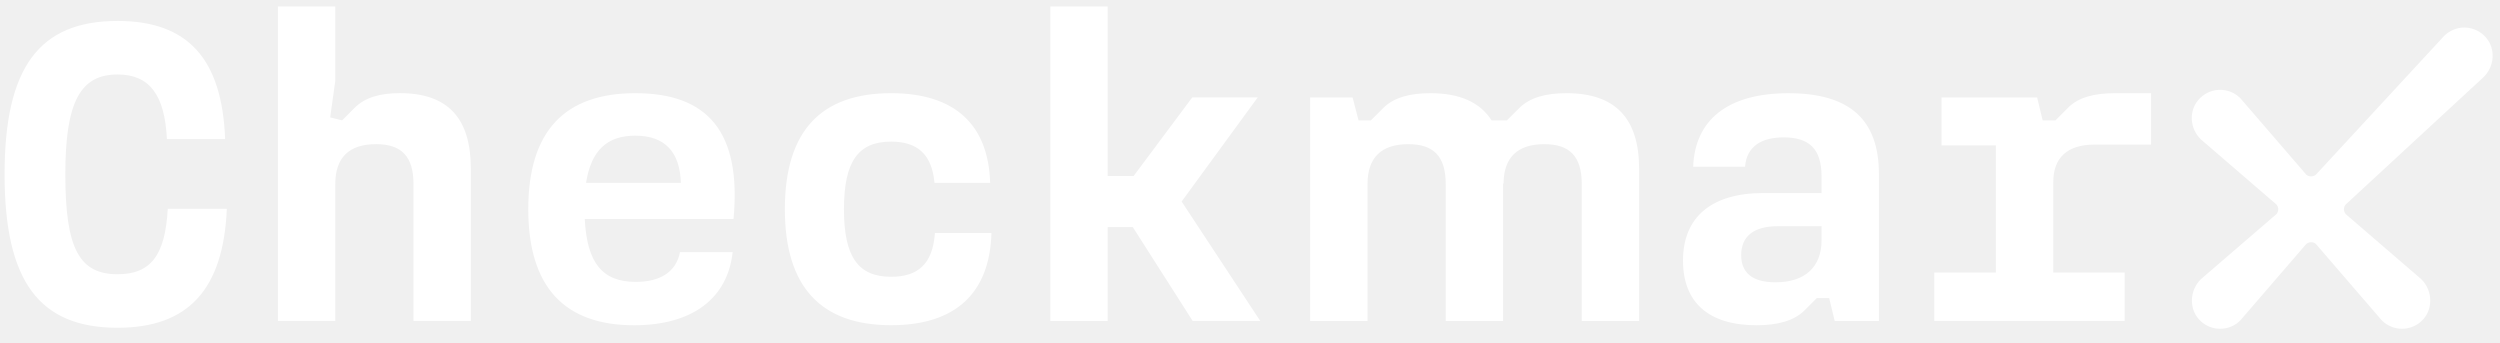
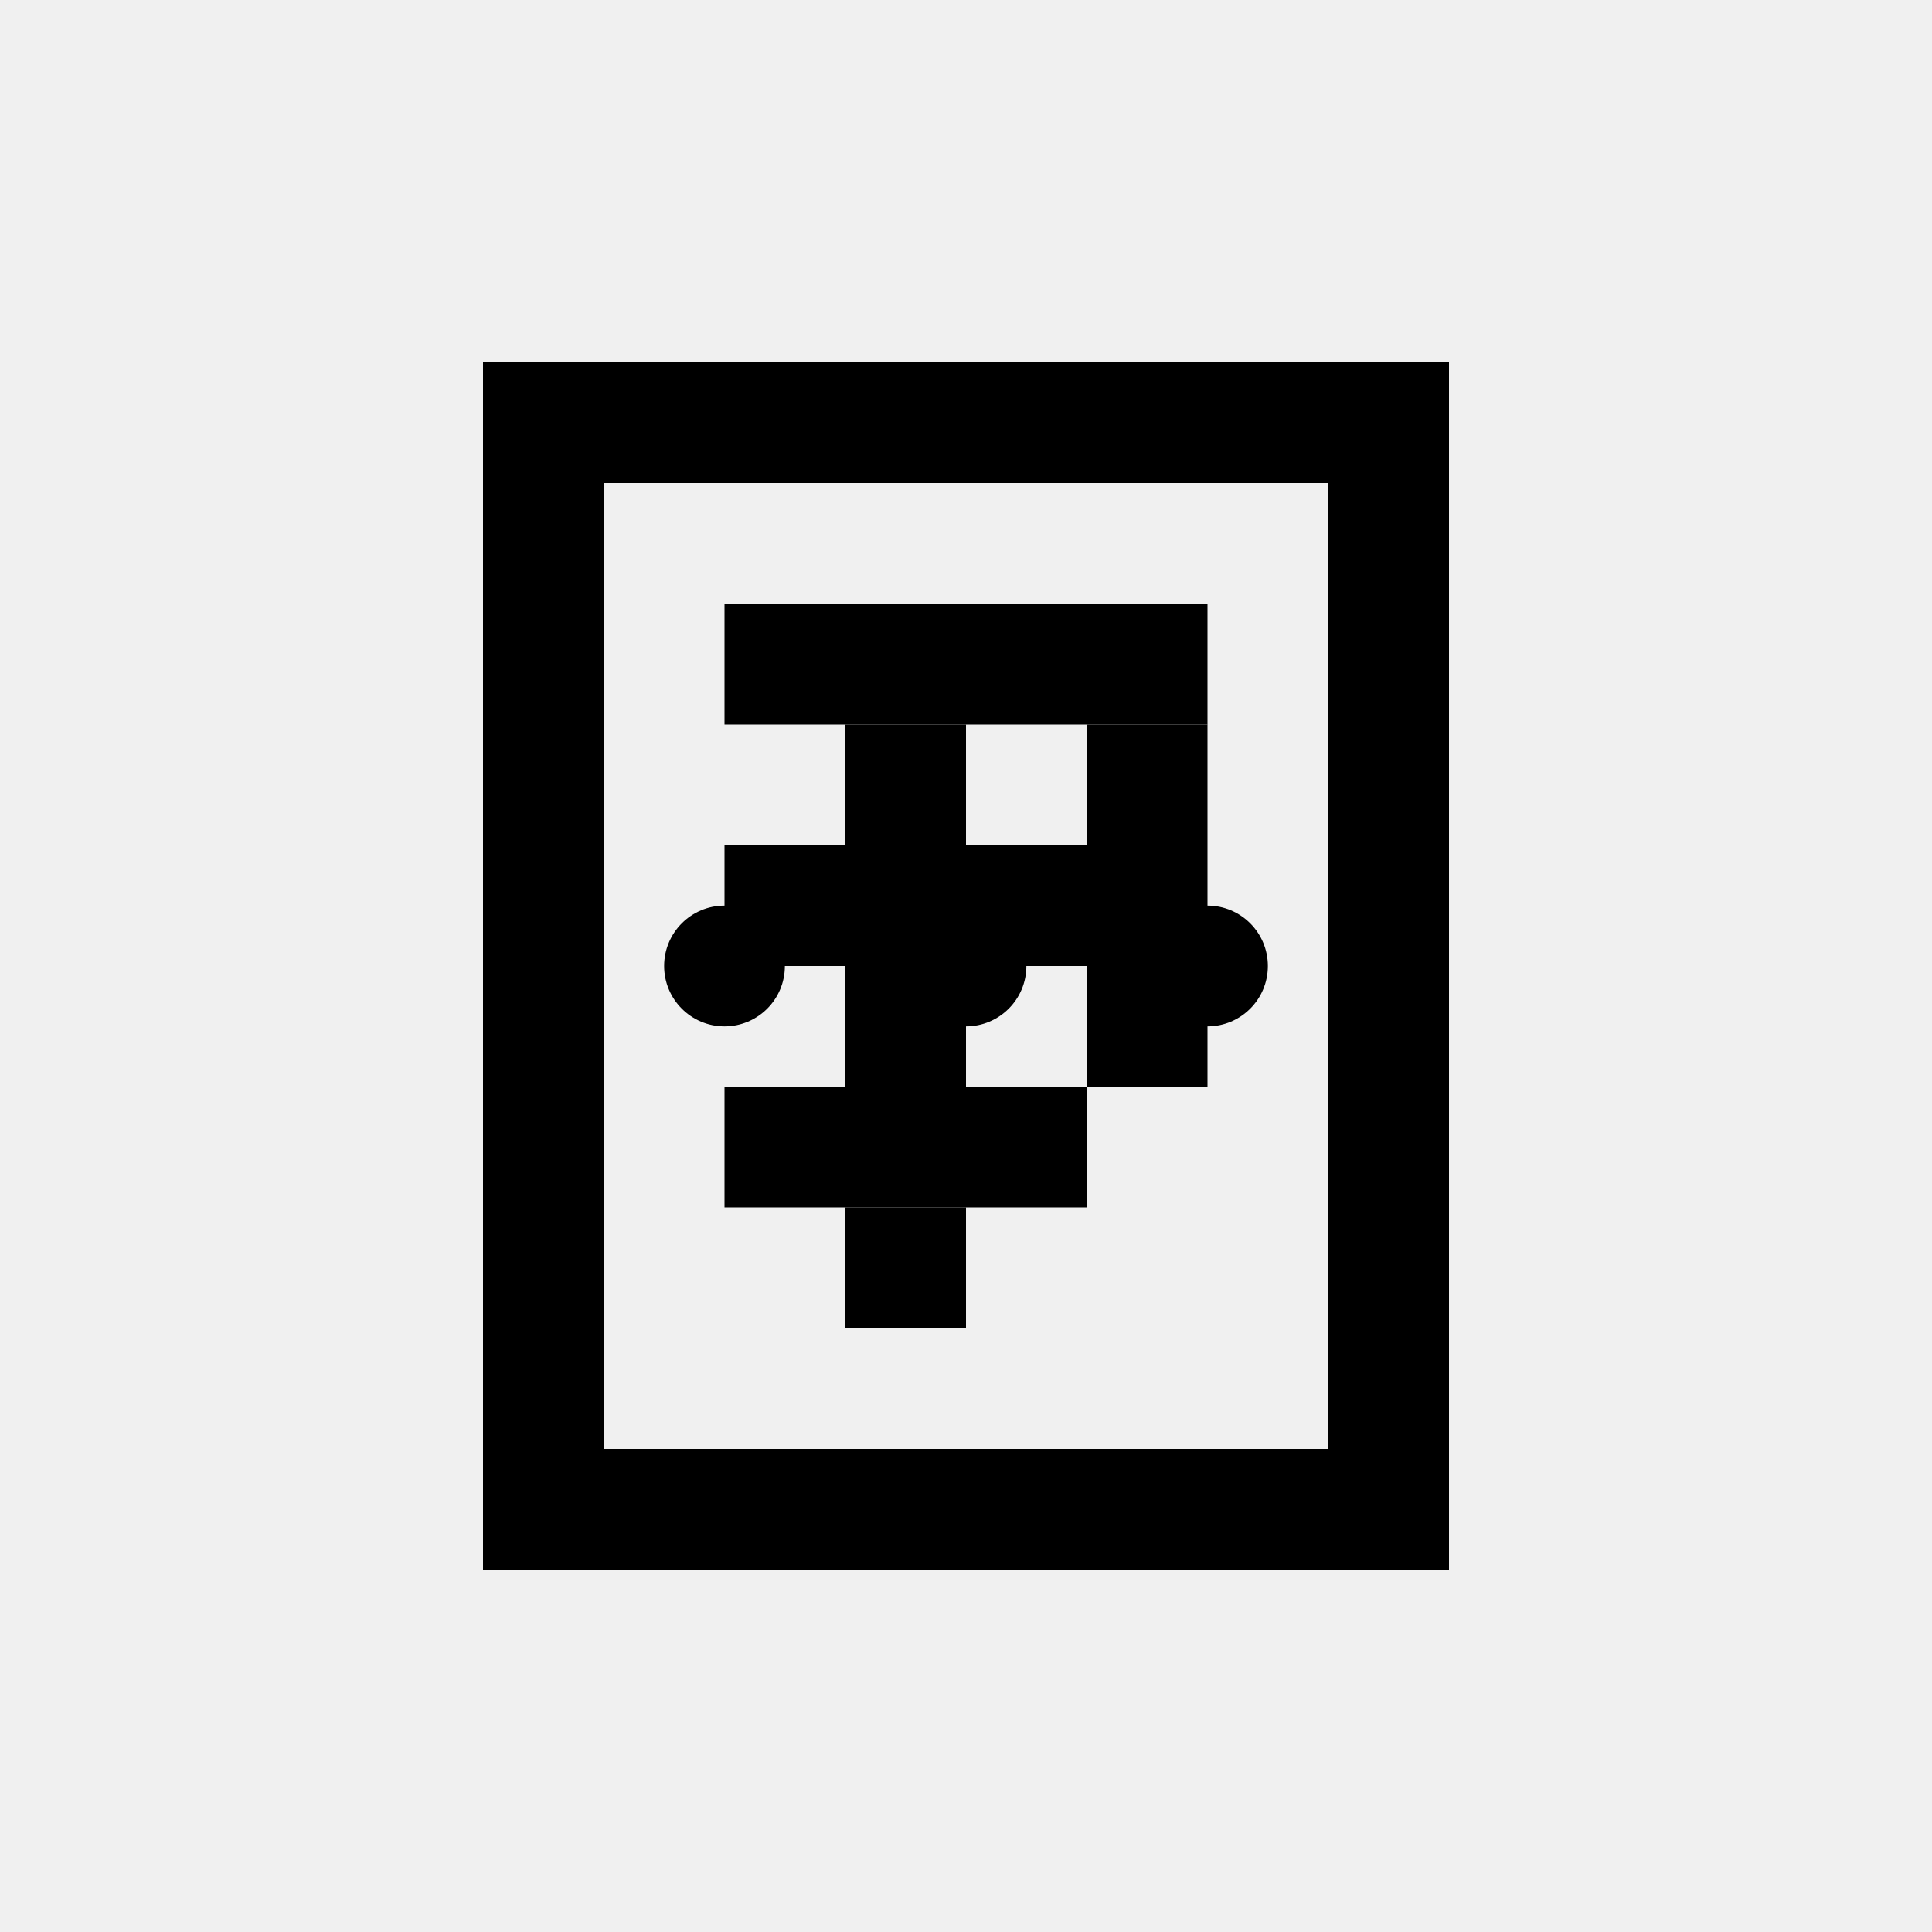
- <svg xmlns="http://www.w3.org/2000/svg" width="124" height="17" viewBox="0 0 124 17" fill="none">
-   <path d="M77.695 4.622C76.683 4.622 75.882 4.833 75.355 5.36L74.743 5.971H74.56H73.981C73.409 5.071 72.403 4.622 70.947 4.622C69.936 4.622 69.134 4.833 68.607 5.36L67.995 5.971H67.384L67.089 4.833H64.982V15.92H67.829V9.132C67.829 7.826 68.503 7.151 69.853 7.151C71.118 7.151 71.707 7.762 71.707 9.132V15.92H74.553V9.091L74.576 9.116C74.582 7.82 75.255 7.151 76.599 7.151C77.863 7.151 78.455 7.762 78.455 9.132V15.92H81.3V8.373C81.299 5.865 80.119 4.622 77.695 4.622ZM95.94 13.516H98.996V7.213H96.299V4.833H101.042L101.316 5.971H101.948L102.559 5.36C103.066 4.833 103.866 4.622 104.9 4.622H106.692V7.172H103.888C102.539 7.172 101.843 7.824 101.843 9.026V13.516H105.384V15.919H95.94V13.516ZM88.072 14.002C89.526 14.002 90.349 13.243 90.349 11.916V11.22H88.177C86.975 11.22 86.363 11.727 86.363 12.654C86.363 13.475 86.849 14.002 88.072 14.002ZM83.477 12.927C83.477 10.735 84.931 9.575 87.46 9.575H90.349V8.753C90.349 7.383 89.737 6.814 88.472 6.814C87.397 6.814 86.638 7.236 86.554 8.269H83.982C84.066 5.971 85.668 4.623 88.704 4.623C91.74 4.623 93.194 5.93 93.194 8.627V15.922H91.001L90.727 14.783H90.115L89.504 15.395C88.999 15.9 88.197 16.133 87.122 16.133C84.741 16.131 83.477 14.993 83.477 12.927ZM56.185 11.262H54.941V15.92H52.096V0.32H54.941V8.731H56.227L59.136 4.831H62.383L58.609 9.996L62.509 15.919H59.157L56.185 11.262ZM38.929 10.376C38.929 6.476 40.742 4.622 44.199 4.622C47.36 4.622 49.026 6.182 49.111 9.069H46.35C46.223 7.657 45.507 7.024 44.2 7.024C42.577 7.024 41.86 7.994 41.86 10.376C41.86 12.758 42.576 13.728 44.2 13.728C45.528 13.728 46.266 13.096 46.372 11.556H49.176C49.092 14.549 47.384 16.13 44.202 16.13C40.742 16.131 38.929 14.255 38.929 10.376ZM33.77 9.069C33.727 7.551 32.988 6.729 31.513 6.729C30.102 6.729 29.321 7.467 29.068 9.069H33.77ZM26.202 10.376C26.202 6.476 28.036 4.622 31.513 4.622C35.119 4.622 36.783 6.56 36.383 10.861H29.005C29.11 13.054 29.89 13.982 31.534 13.982C32.736 13.982 33.536 13.497 33.727 12.506H36.34C36.088 14.804 34.338 16.133 31.45 16.133C28.014 16.131 26.202 14.255 26.202 10.376ZM13.784 0.32H16.63V4.009L16.377 5.822L16.968 5.97L17.579 5.358C18.106 4.831 18.844 4.62 19.834 4.62C22.217 4.62 23.354 5.863 23.354 8.372V15.919H20.509V9.131C20.509 7.761 19.918 7.15 18.654 7.15C17.304 7.15 16.63 7.824 16.63 9.131V15.919H13.784V0.32ZM0.227 8.648C0.227 3.357 1.934 1.039 5.833 1.039C9.333 1.039 11.018 2.935 11.166 6.898H8.278C8.173 4.706 7.415 3.694 5.833 3.694C3.979 3.694 3.24 5.064 3.24 8.648C3.24 12.337 3.936 13.602 5.833 13.602C7.456 13.602 8.194 12.695 8.321 10.355H11.251C11.081 14.36 9.333 16.257 5.833 16.257C1.934 16.257 0.227 13.939 0.227 8.648Z" fill="white" />
-   <path d="M121.219 1.793L114.883 8.648C114.753 8.778 114.514 8.78 114.392 8.663L111.135 4.888L111.118 4.87C110.838 4.588 110.452 4.438 110.054 4.457C109.656 4.475 109.28 4.663 109.025 4.972C108.797 5.248 108.687 5.601 108.716 5.967C108.744 6.319 108.897 6.65 109.158 6.909L112.9 10.133C112.965 10.199 113.001 10.287 113.001 10.381C113.001 10.475 112.965 10.563 112.911 10.62L109.169 13.843L109.152 13.86C108.882 14.129 108.724 14.506 108.719 14.889C108.713 15.294 108.868 15.662 109.155 15.928C109.287 16.053 109.44 16.148 109.609 16.213C109.941 16.341 110.321 16.338 110.651 16.204C110.826 16.133 110.985 16.028 111.127 15.884L114.381 12.112C114.513 11.983 114.746 11.983 114.868 12.101L118.124 15.876L118.141 15.893C118.276 16.028 118.433 16.131 118.609 16.203C118.778 16.272 118.958 16.307 119.14 16.307C119.315 16.307 119.486 16.275 119.65 16.211C119.819 16.146 119.972 16.05 120.104 15.927C120.391 15.661 120.546 15.291 120.54 14.887C120.535 14.502 120.378 14.126 120.097 13.849L116.359 10.63C116.294 10.562 116.259 10.474 116.259 10.381C116.259 10.287 116.294 10.198 116.351 10.14L123.2 3.811C123.449 3.56 123.604 3.229 123.631 2.877C123.66 2.512 123.55 2.158 123.322 1.882C123.067 1.573 122.692 1.386 122.294 1.368C122.272 1.366 122.25 1.366 122.229 1.366C121.858 1.366 121.494 1.518 121.219 1.793Z" fill="white" />
+ <svg xmlns="http://www.w3.org/2000/svg" viewBox="0 0 32 32" fill="currentColor">
+   <path d="M8 6h16v20H8V6zm2 2v16h12V8H10z" />
+   <path d="M12 10h8v2h-8v-2zm0 4h8v2h-8v-2zm0 4h6v2h-6v-2z" />
+   <path d="M14 12h2v2h-2v-2zm4 0h2v2h-2v-2zm-4 4h2v2h-2v-2zm4 0h2v2h-2v-2zm-4 4h2v2h-2v-2z" />
+   <circle cx="16" cy="16" r="1" />
+   <circle cx="20" cy="16" r="1" />
+   <circle cx="12" cy="16" r="1" />
</svg>
